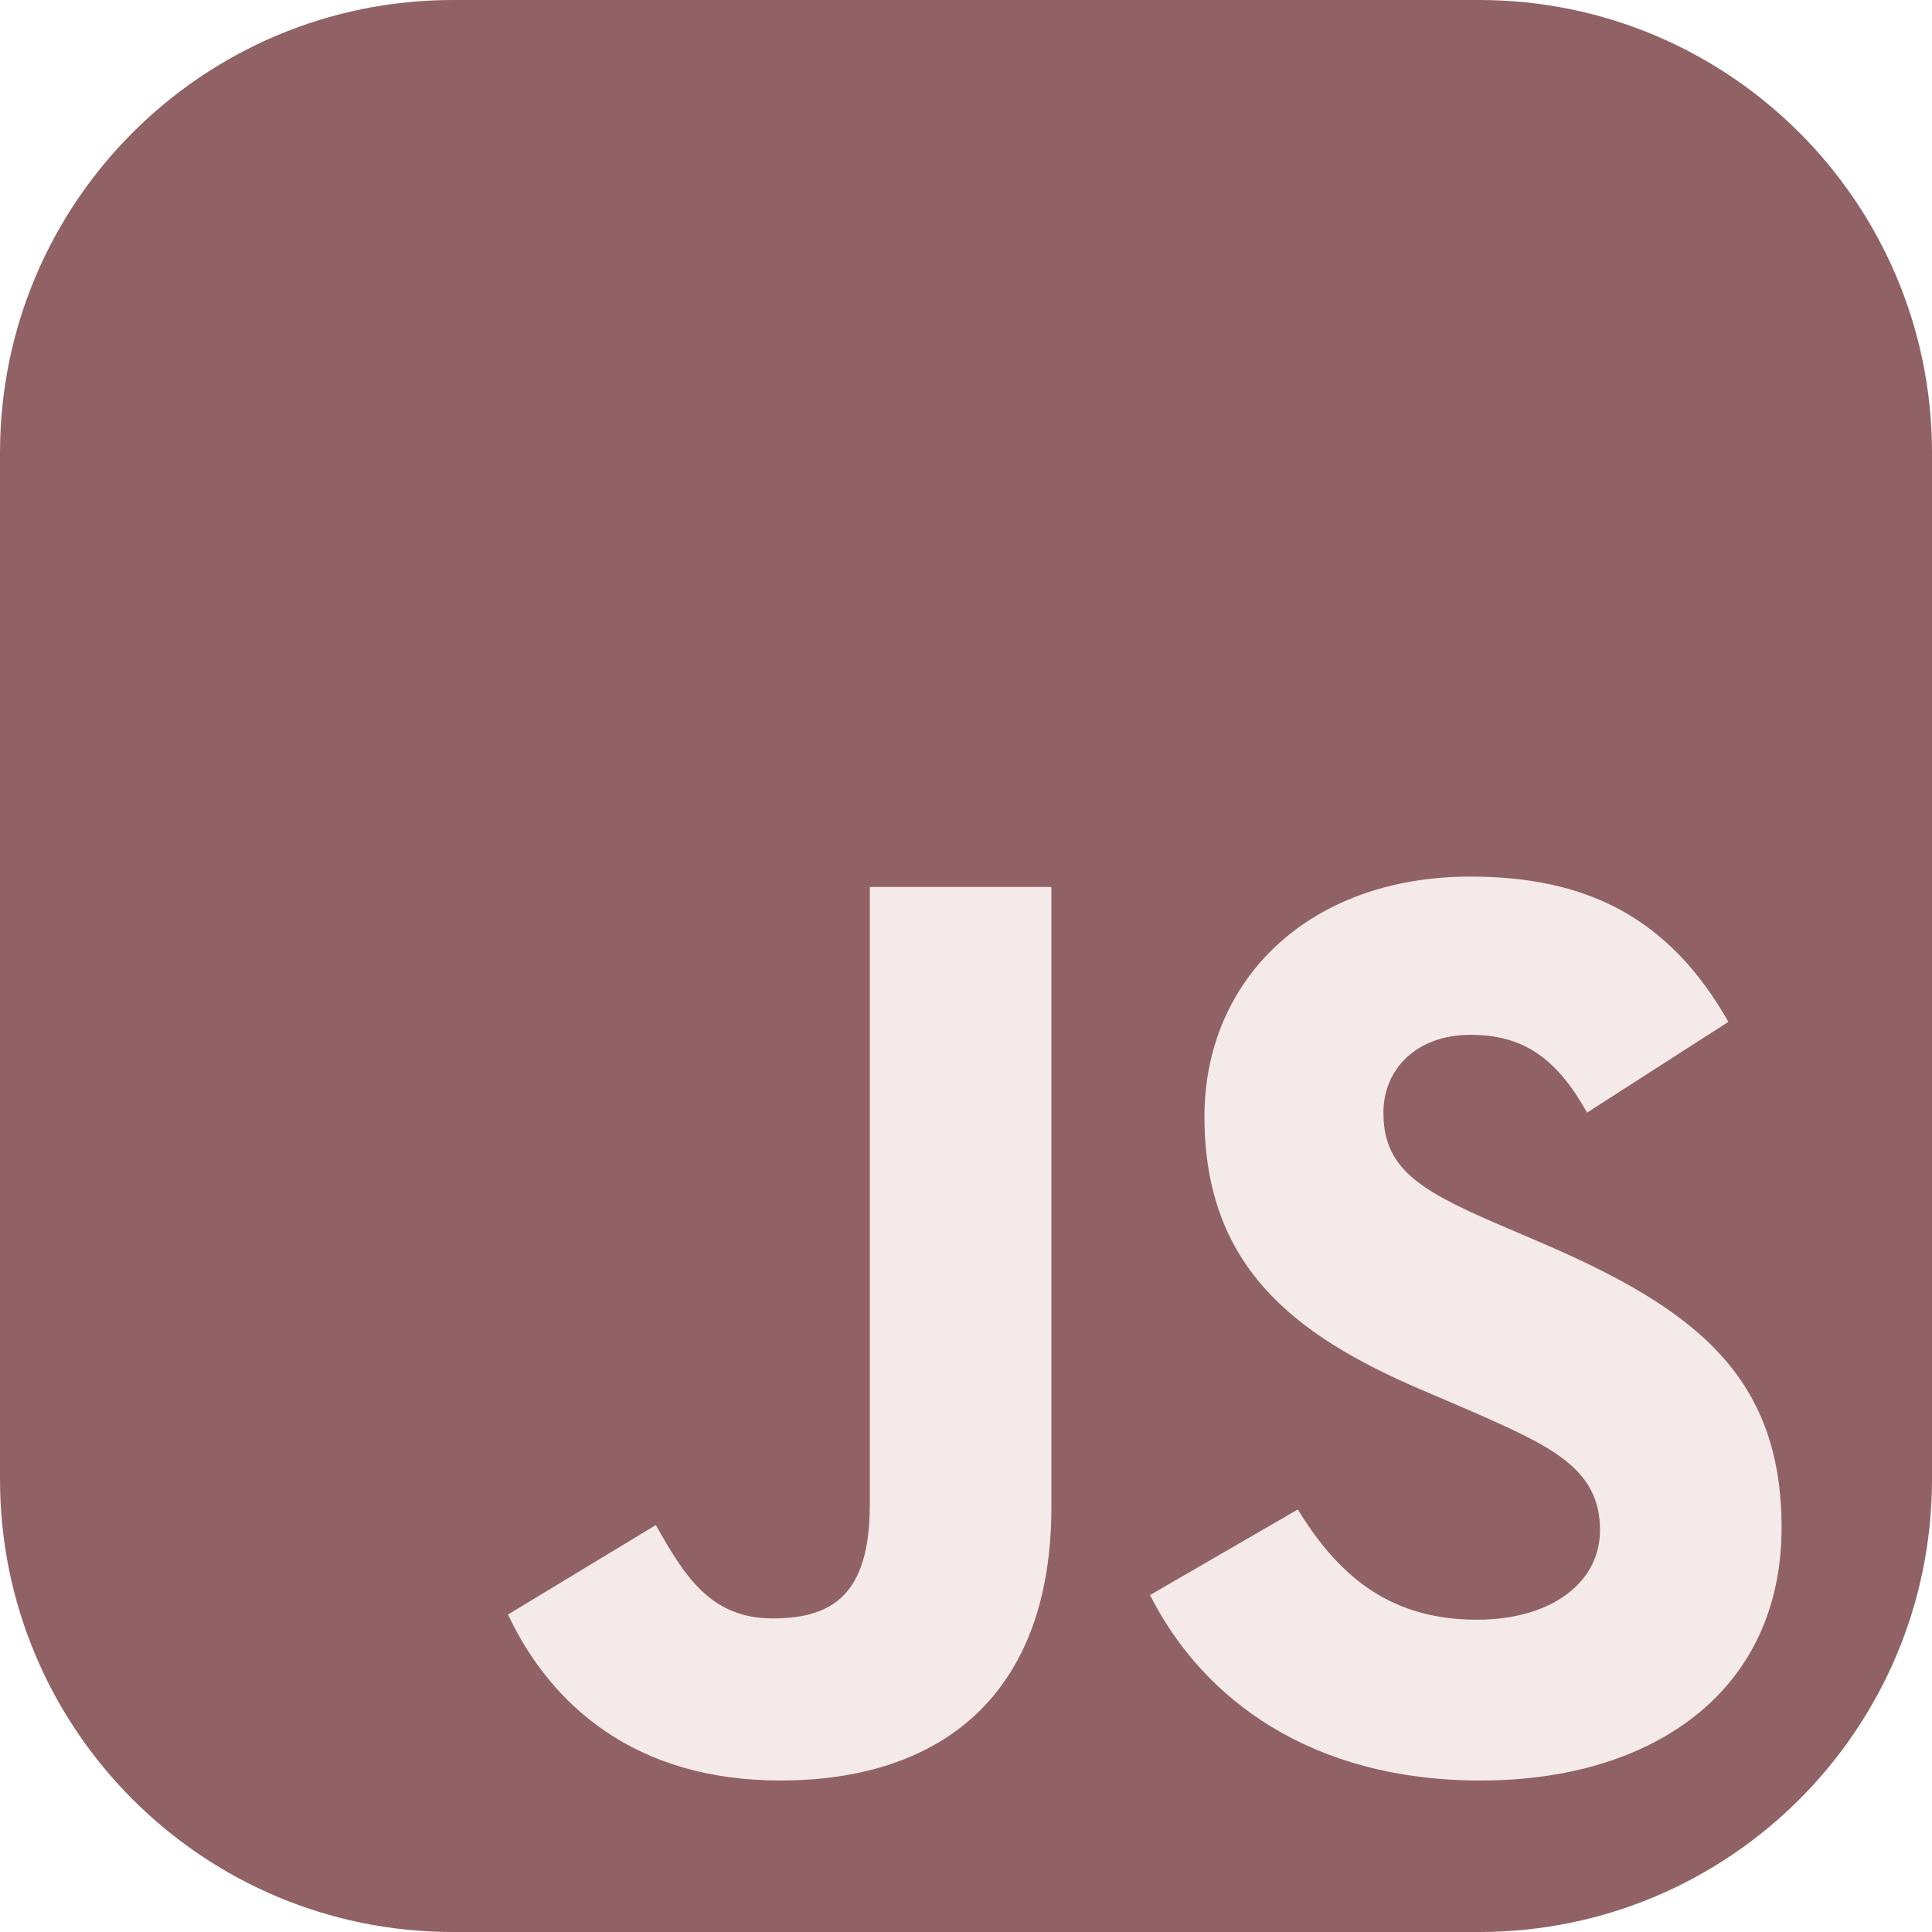
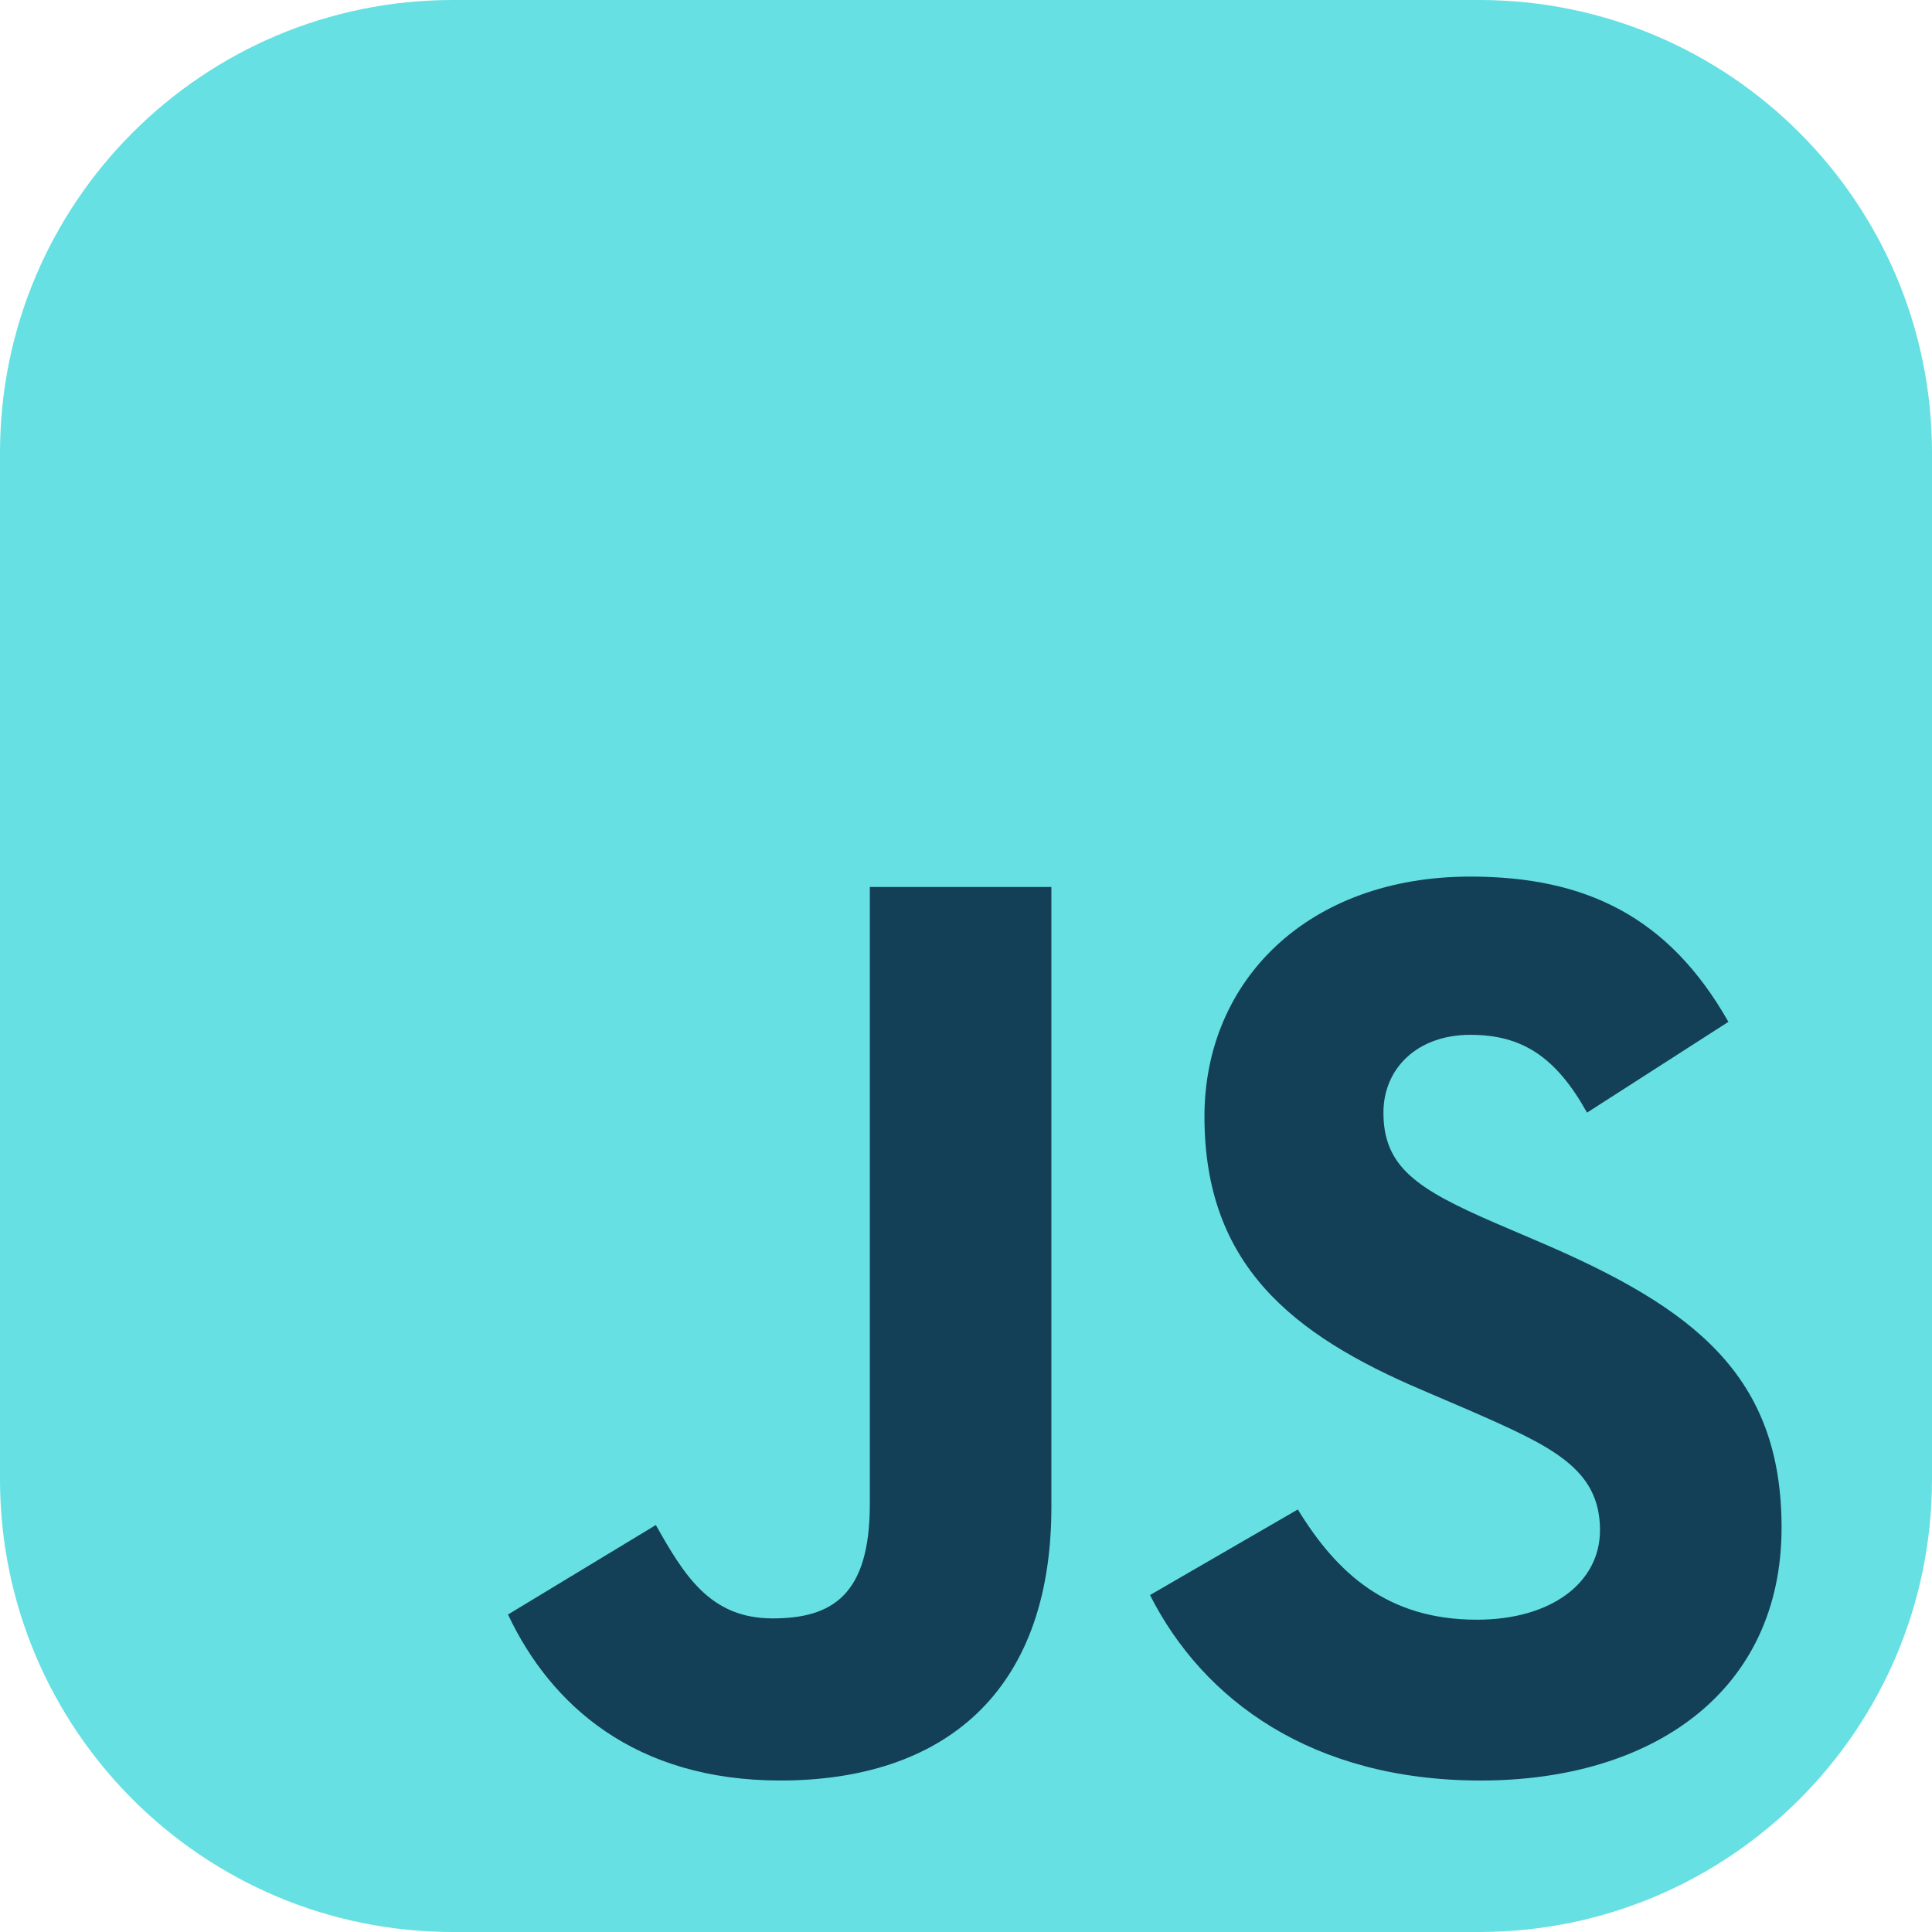
<svg xmlns="http://www.w3.org/2000/svg" width="1em" height="1em" viewBox="0 0 256 256">
  <g fill="none">
-     <rect width="256" height="256" fill="#916265" rx="60" />
-     <path fill="#f4eae9" d="m67.312 213.932l19.59-11.856c3.78 6.701 7.218 12.371 15.465 12.371c7.905 0 12.889-3.092 12.889-15.12v-81.798h24.058v82.138c0 24.917-14.606 36.259-35.916 36.259c-19.245 0-30.416-9.967-36.087-21.996m85.07-2.576l19.588-11.341c5.157 8.421 11.859 14.607 23.715 14.607c9.969 0 16.325-4.984 16.325-11.858c0-8.248-6.53-11.17-17.528-15.98l-6.013-2.579c-17.357-7.388-28.871-16.668-28.871-36.258c0-18.044 13.748-31.792 35.229-31.792c15.294 0 26.292 5.328 34.196 19.247l-18.731 12.029c-4.125-7.389-8.591-10.31-15.465-10.31c-7.046 0-11.514 4.468-11.514 10.31c0 7.217 4.468 10.139 14.778 14.608l6.014 2.577c20.449 8.765 31.963 17.699 31.963 37.804c0 21.654-17.012 33.51-39.867 33.51c-22.339 0-36.774-10.654-43.819-24.574" />
+     <rect width="256" height="256" fill="#66e0e2" rx="60" />
+     <path fill="#133f57" d="m67.312 213.932l19.59-11.856c3.78 6.701 7.218 12.371 15.465 12.371c7.905 0 12.889-3.092 12.889-15.12v-81.798h24.058v82.138c0 24.917-14.606 36.259-35.916 36.259c-19.245 0-30.416-9.967-36.087-21.996m85.07-2.576l19.588-11.341c5.157 8.421 11.859 14.607 23.715 14.607c9.969 0 16.325-4.984 16.325-11.858c0-8.248-6.53-11.17-17.528-15.98l-6.013-2.579c-17.357-7.388-28.871-16.668-28.871-36.258c0-18.044 13.748-31.792 35.229-31.792c15.294 0 26.292 5.328 34.196 19.247l-18.731 12.029c-4.125-7.389-8.591-10.31-15.465-10.31c-7.046 0-11.514 4.468-11.514 10.31c0 7.217 4.468 10.139 14.778 14.608l6.014 2.577c20.449 8.765 31.963 17.699 31.963 37.804c0 21.654-17.012 33.51-39.867 33.51c-22.339 0-36.774-10.654-43.819-24.574" />
  </g>
</svg>
